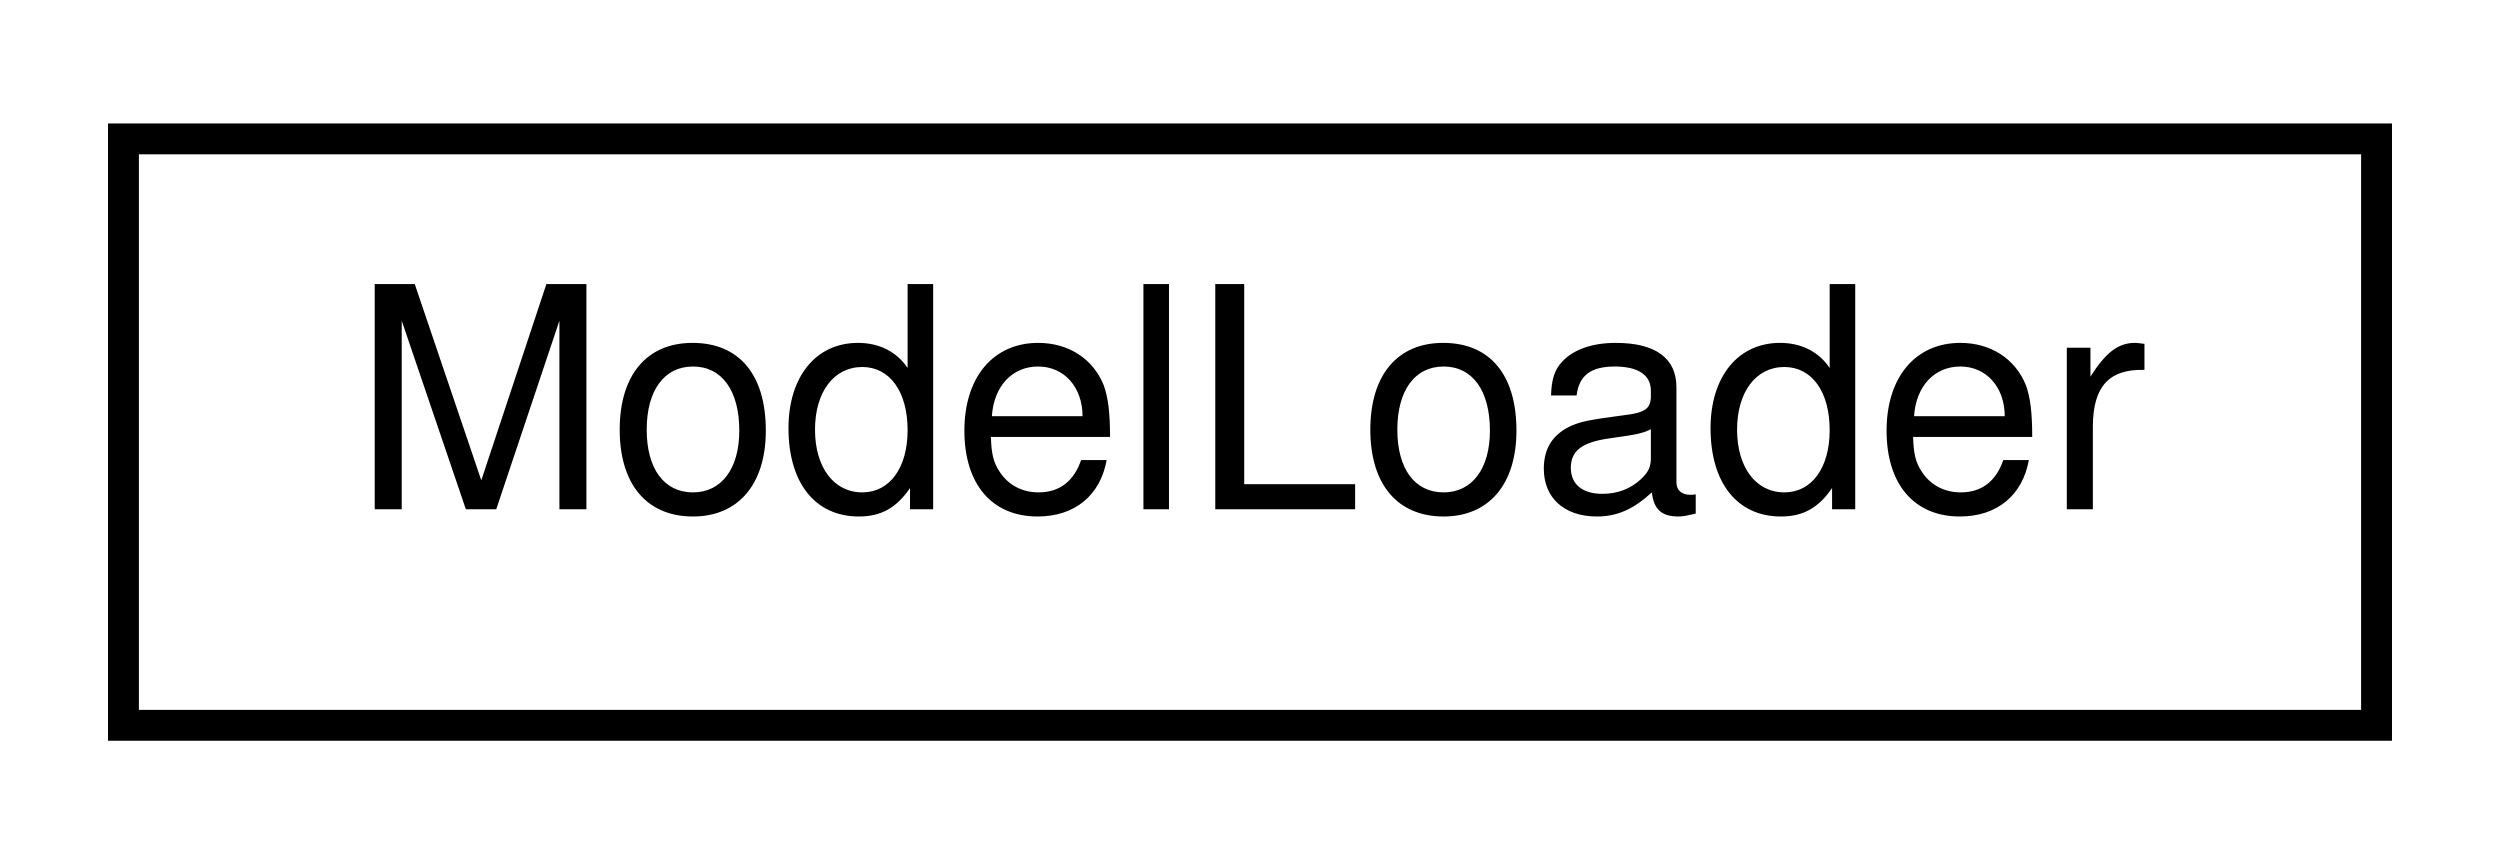
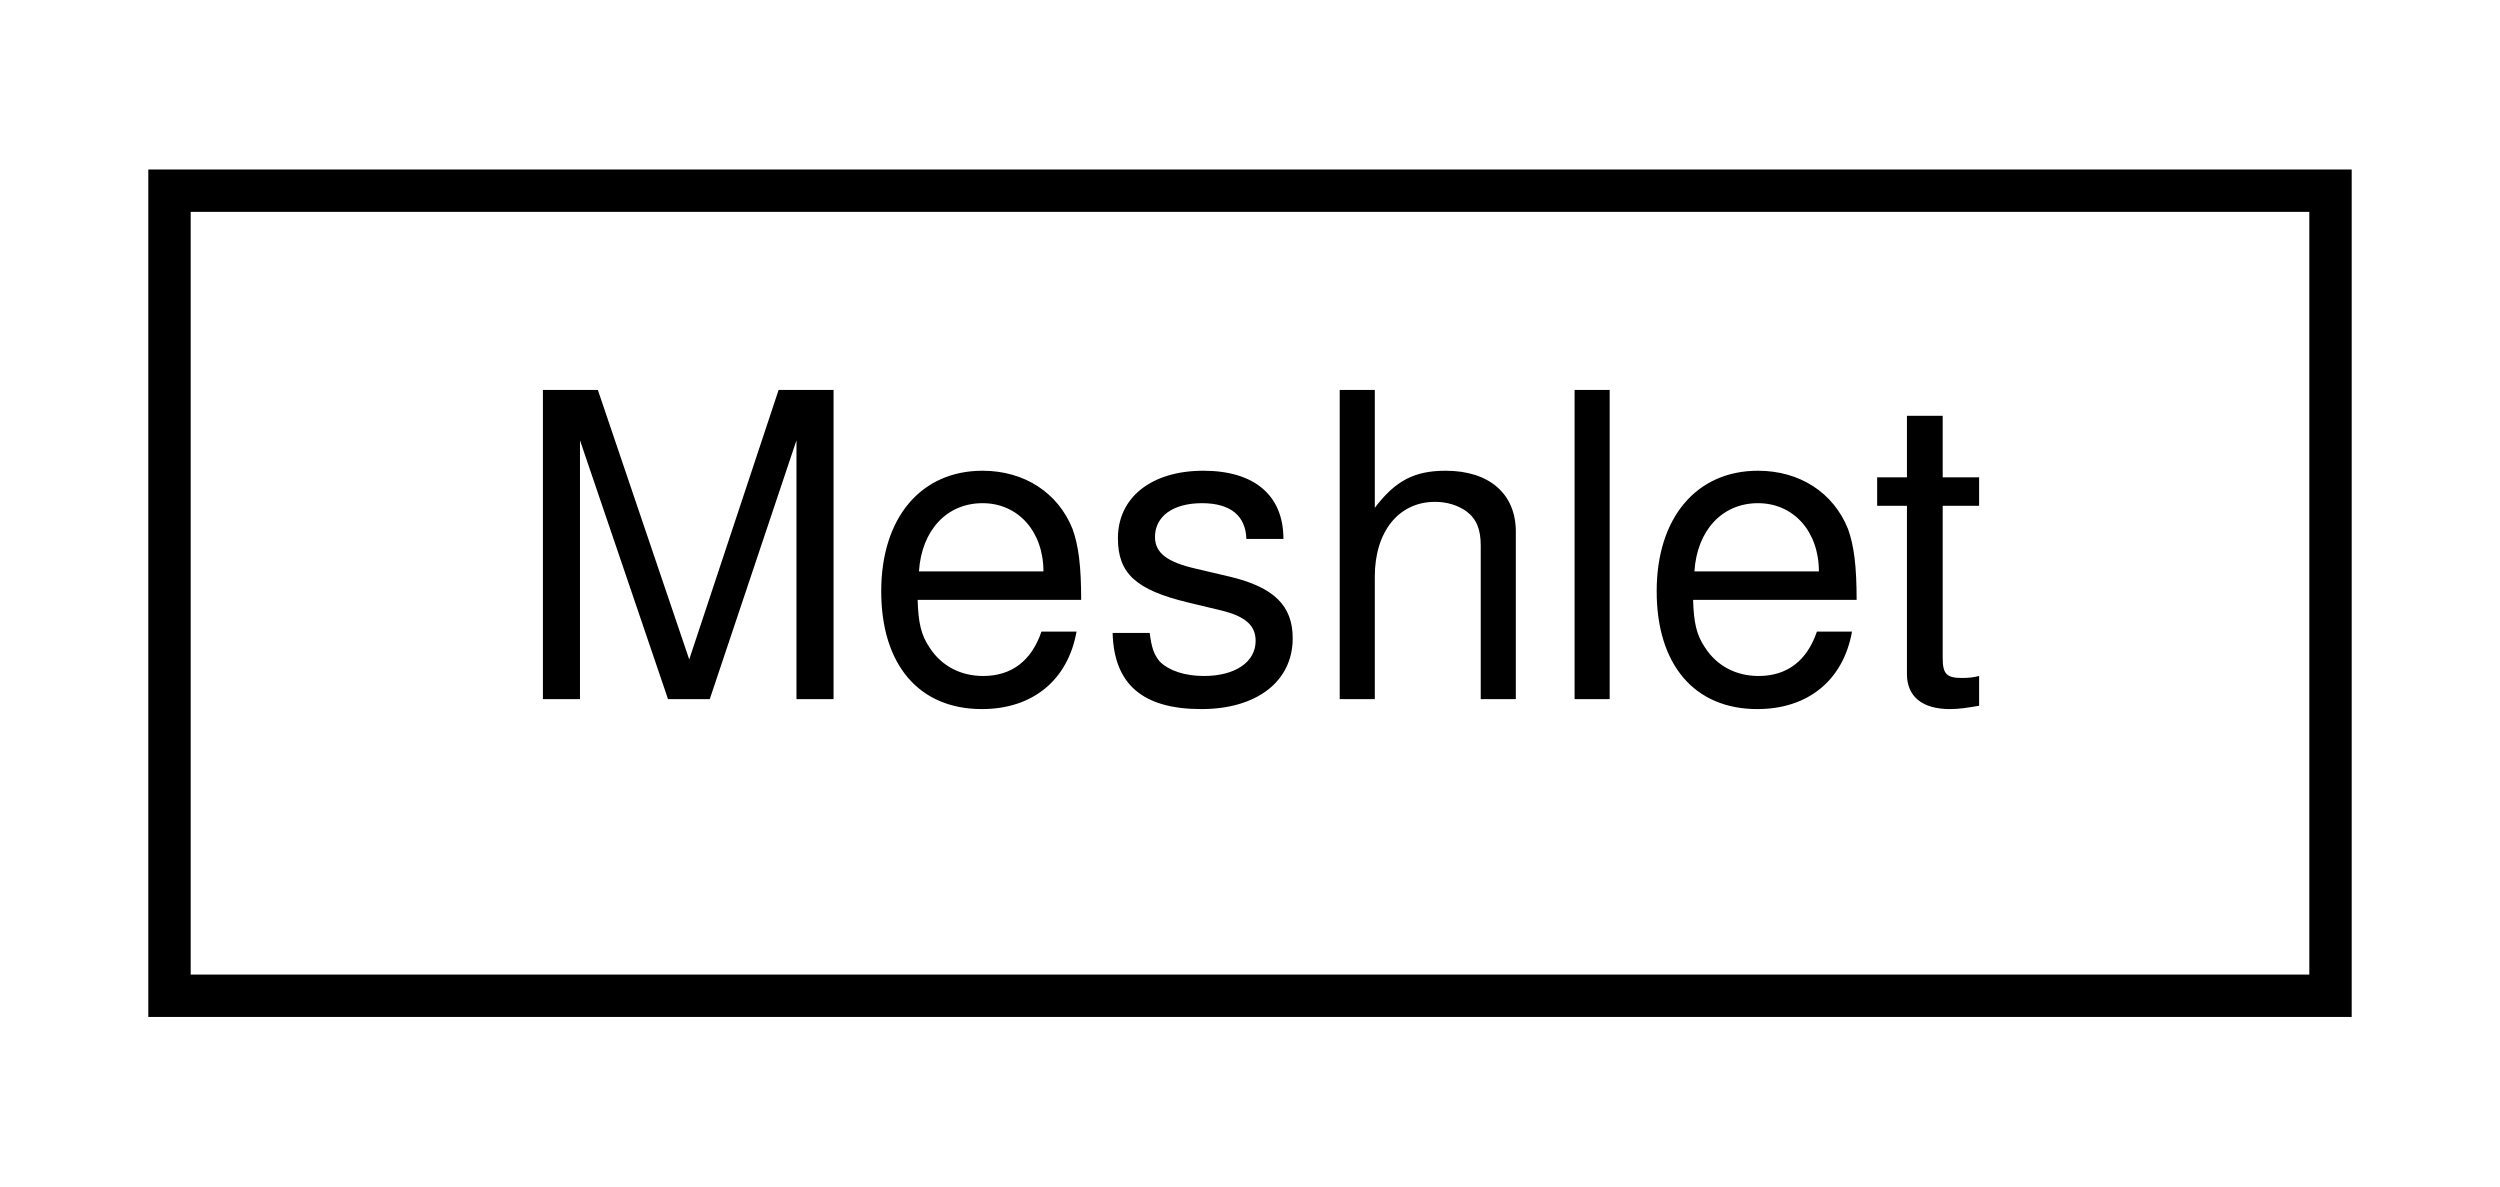
- <svg xmlns="http://www.w3.org/2000/svg" xmlns:xlink="http://www.w3.org/1999/xlink" width="81pt" height="28pt" viewBox="0.00 0.00 81.00 28.00">
+ <svg xmlns="http://www.w3.org/2000/svg" xmlns:xlink="http://www.w3.org/1999/xlink" width="59pt" height="28pt" viewBox="0.00 0.00 59.00 28.00">
  <g id="graph0" class="graph" transform="scale(1 1) rotate(0) translate(4 24)">
    <g id="node1" class="node">
      <g id="a_node1">
-         <a xlink:href="class_model_loader.html" target="_top" xlink:title=" ">
-           <polygon fill="none" stroke="black" points="0,-0.5 0,-19.5 73,-19.5 73,-0.5 0,-0.5" />
-           <text text-anchor="middle" x="36.5" y="-7.5" font-family="Helvetica,sans-Serif" font-size="10.00">ModelLoader</text>
+         <a xlink:href="class_meshlet.html" target="_top" xlink:title=" ">
+           <polygon fill="none" stroke="black" points="0,-0.5 0,-19.5 51,-19.5 51,-0.5 0,-0.5" />
+           <text text-anchor="middle" x="25.5" y="-7.5" font-family="Helvetica,sans-Serif" font-size="10.00">Meshlet</text>
        </a>
      </g>
    </g>
  </g>
</svg>
